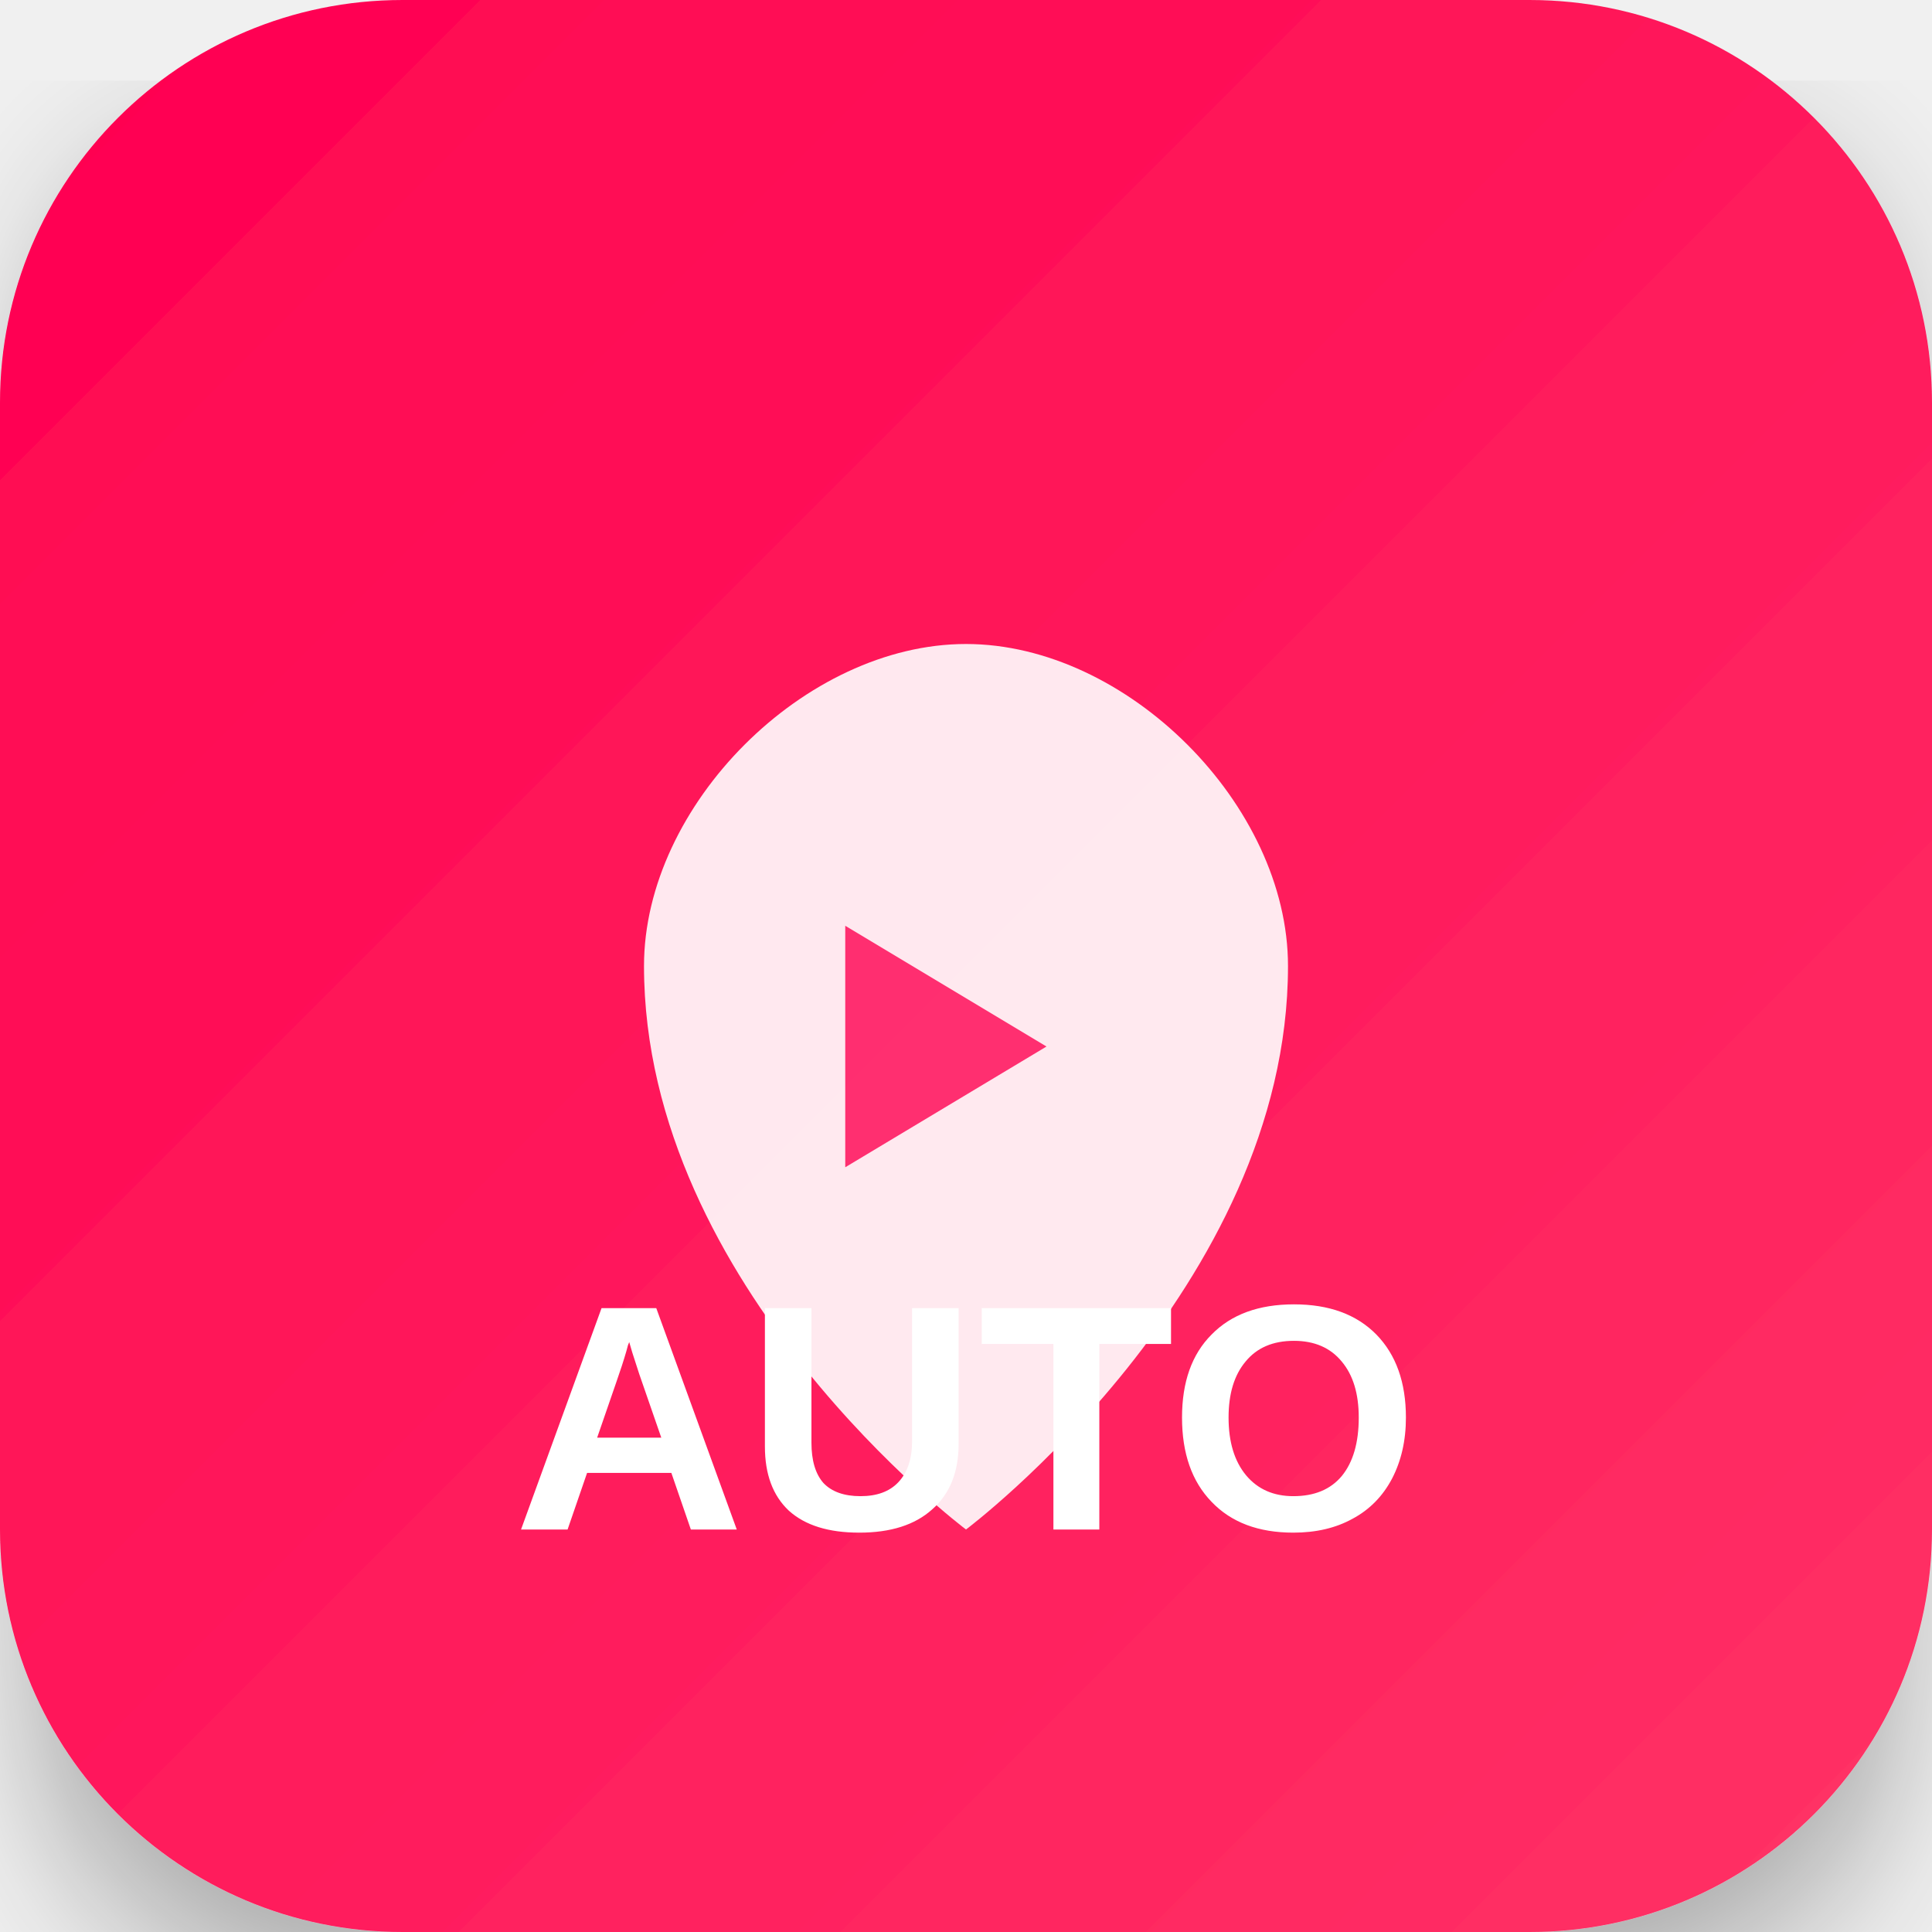
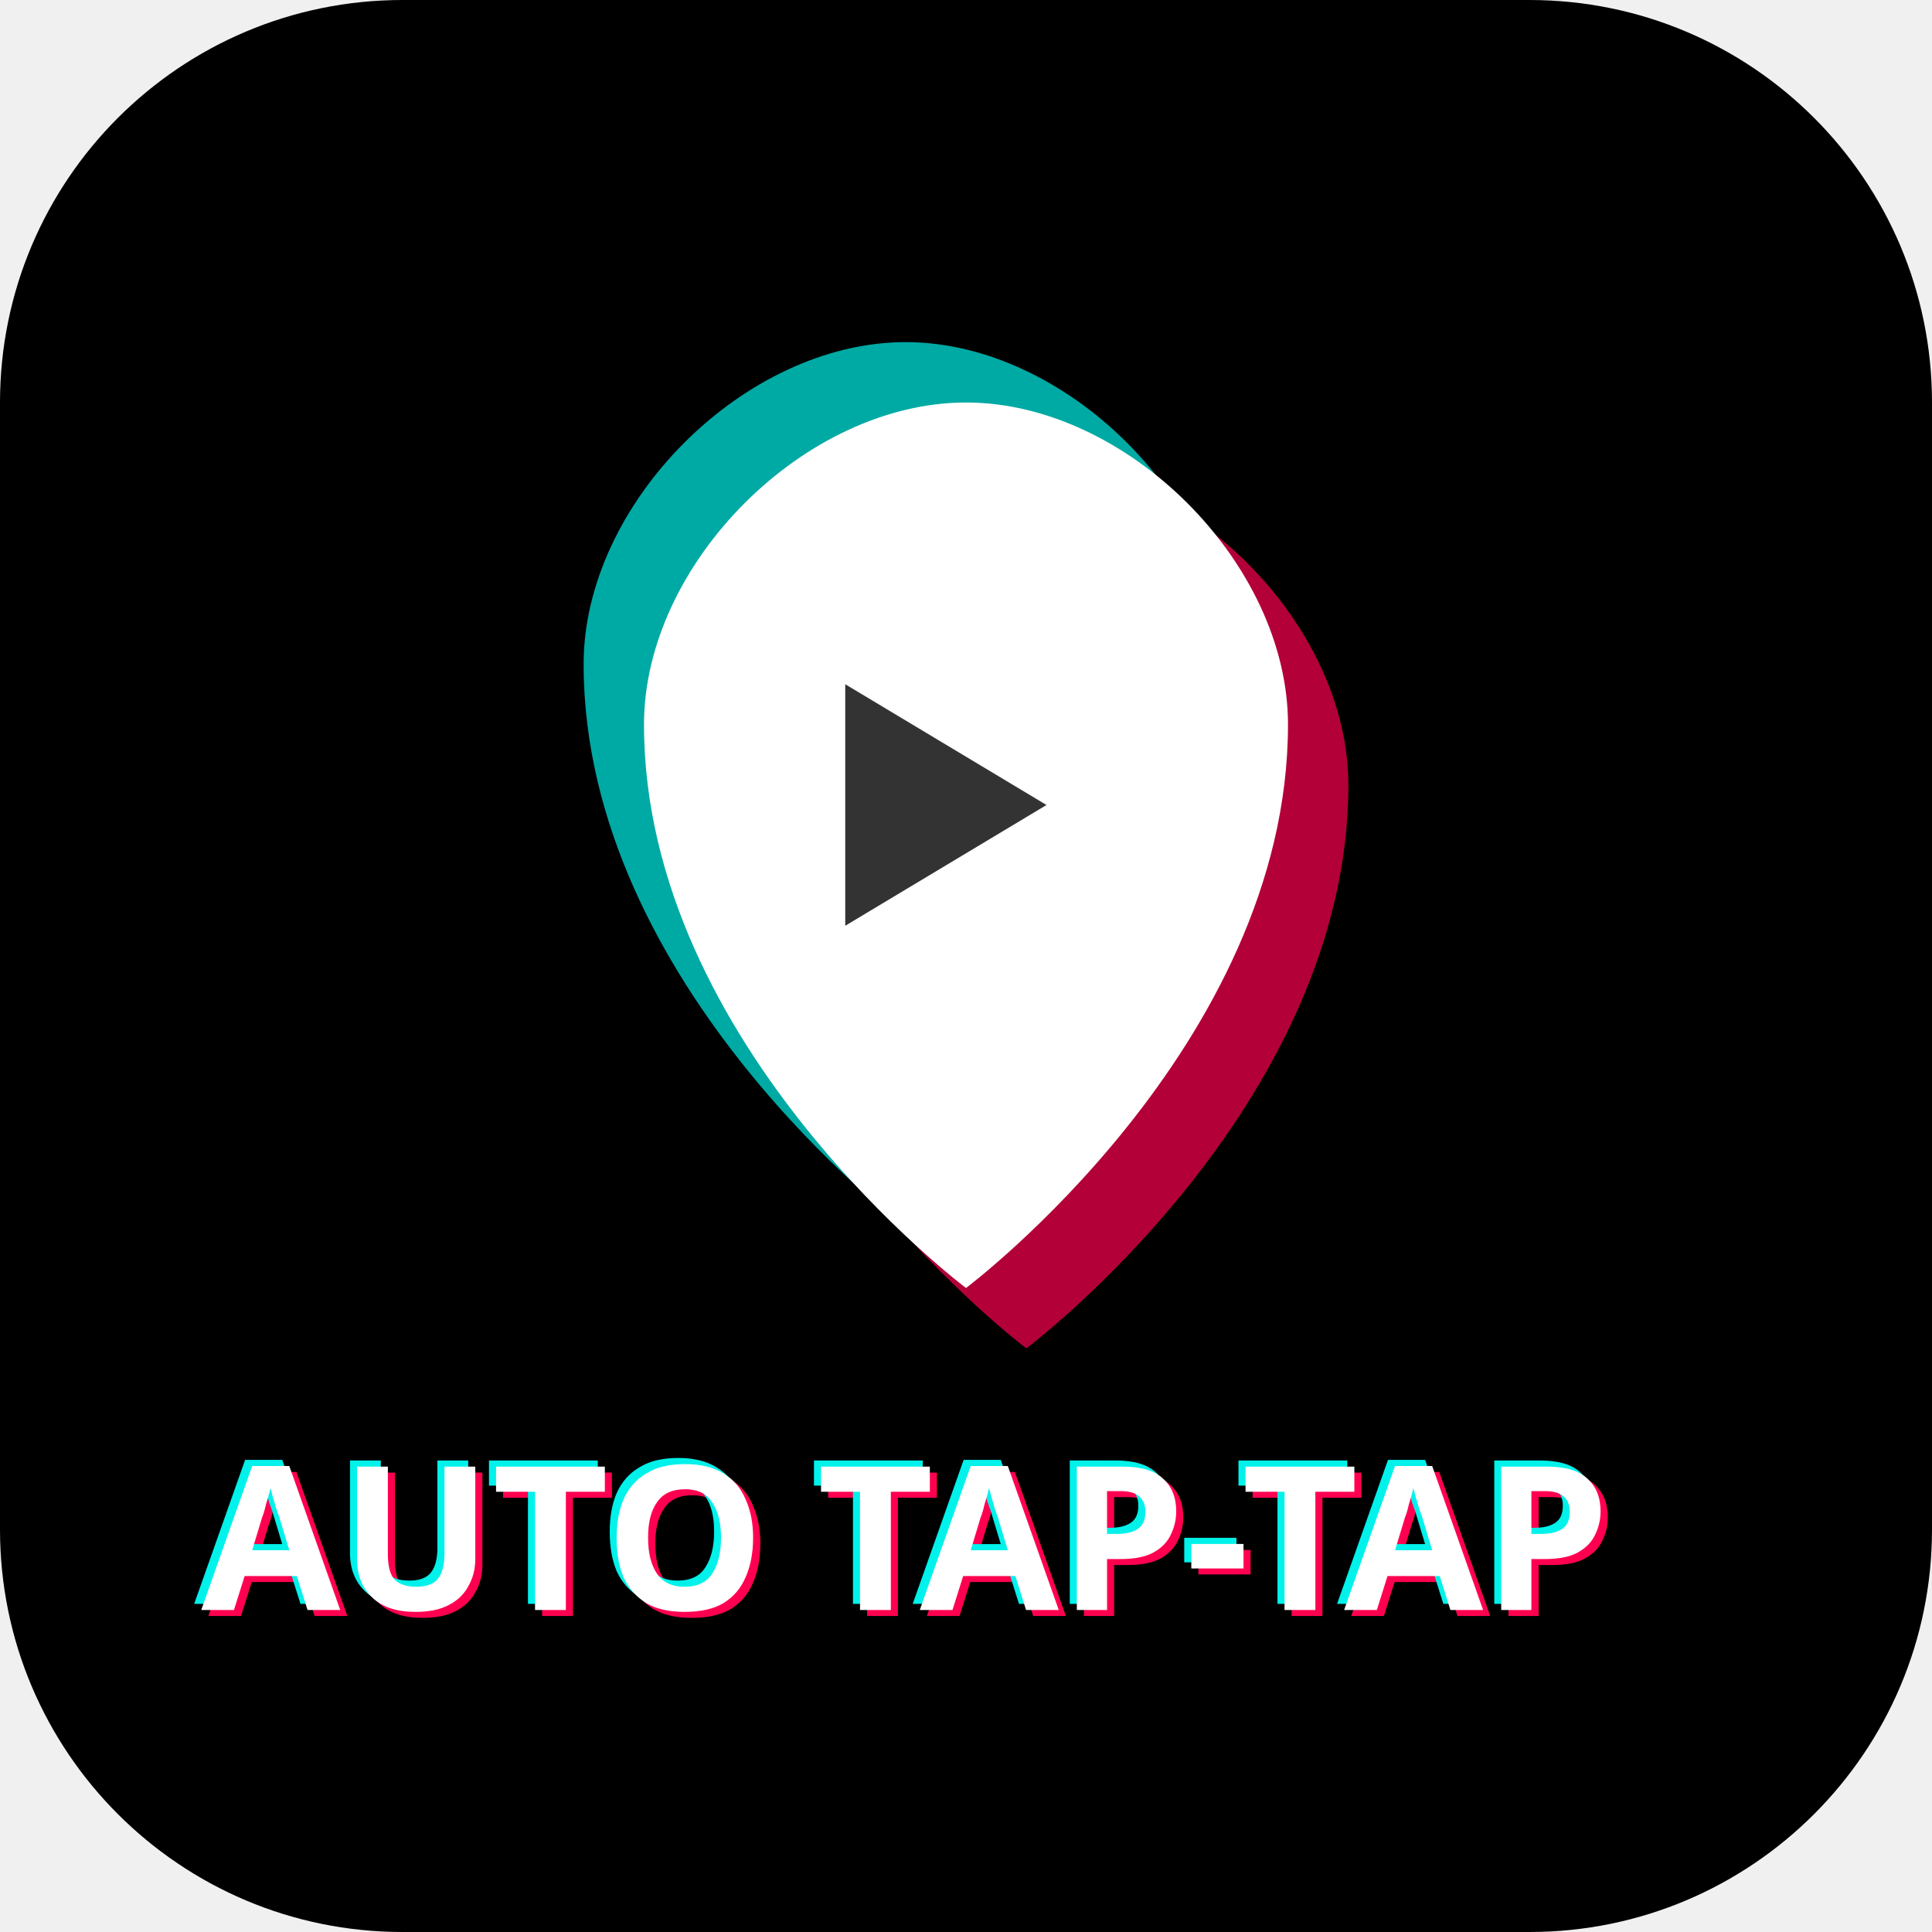
<svg xmlns="http://www.w3.org/2000/svg" width="48" height="48" viewBox="0 0 48 48">
-   <defs>
-     <linearGradient id="grad48" x1="0%" y1="0%" x2="100%" y2="100%">
-       <stop offset="0%" style="stop-color:#ff0050;stop-opacity:1" />
-       <stop offset="100%" style="stop-color:#ff3366;stop-opacity:1" />
-     </linearGradient>
-     <filter id="shadow48">
-       <feDropShadow dx="0" dy="2" stdDeviation="2" flood-opacity="0.3" />
-     </filter>
-   </defs>
-   <rect width="48" height="48" rx="10" fill="url(#grad48)" filter="url(#shadow48)" />
-   <g transform="translate(24, 24)">
-     <path d="M0 -8C-2 -8 -4 -7 -5.5 -5.5C-7 -4 -8 -2 -8 0C-8 8 0 14 0 14C0 14 8 8 8 0C8 -2 7 -4 5.5 -5.5C4 -7 2 -8 0 -8Z" fill="white" opacity="0.9">
+   <rect width="48" height="48" rx="10" fill="#000000" />
+   <g transform="translate(24, 18)">
+     <path d="M0 -8C-2 -8 -4 -7 -5.5 -5.5C-7 -4 -8 -2 -8 0C-8 8 0 14 0 14C0 14 8 8 8 0C8 -2 7 -4 5.5 -5.5C4 -7 2 -8 0 -8Z" fill="#00F2EA" transform="translate(-1.5, -1.5)" opacity="0.7" />
+     <path d="M0 -8C-2 -8 -4 -7 -5.5 -5.5C-7 -4 -8 -2 -8 0C-8 8 0 14 0 14C0 14 8 8 8 0C8 -2 7 -4 5.5 -5.5C4 -7 2 -8 0 -8Z" fill="#FF0050" transform="translate(1.5, 1.5)" opacity="0.7" />
+     <path d="M0 -8C-2 -8 -4 -7 -5.5 -5.5C-7 -4 -8 -2 -8 0C-8 8 0 14 0 14C0 14 8 8 8 0C8 -2 7 -4 5.5 -5.5C4 -7 2 -8 0 -8Z" fill="white">
      <animateTransform attributeName="transform" type="scale" values="1;1.1;1" dur="2s" repeatCount="indefinite" />
    </path>
-     <polygon points="-3,-1 -3,5 2,2" fill="#ff0050" opacity="0.8" />
+     <polygon points="-3,-1 -3,5 2,2" fill="#000000" opacity="0.8" />
  </g>
-   <text x="24" y="38" font-family="Arial, sans-serif" font-size="8" font-weight="bold" text-anchor="middle" fill="white">AUTO</text>
+   <text x="5.175" y="40.15" font-family="Arial Black, sans-serif" font-size="5" font-weight="900" fill="#FF0050">AUTO TAP-TAP</text>
+   <text x="4.825" y="39.85" font-family="Arial Black, sans-serif" font-size="5" font-weight="900" fill="#00F2EA">AUTO TAP-TAP</text>
+   <text x="5" y="40" font-family="Arial Black, sans-serif" font-size="5" font-weight="900" fill="#FFFFFF">AUTO TAP-TAP</text>
</svg>
